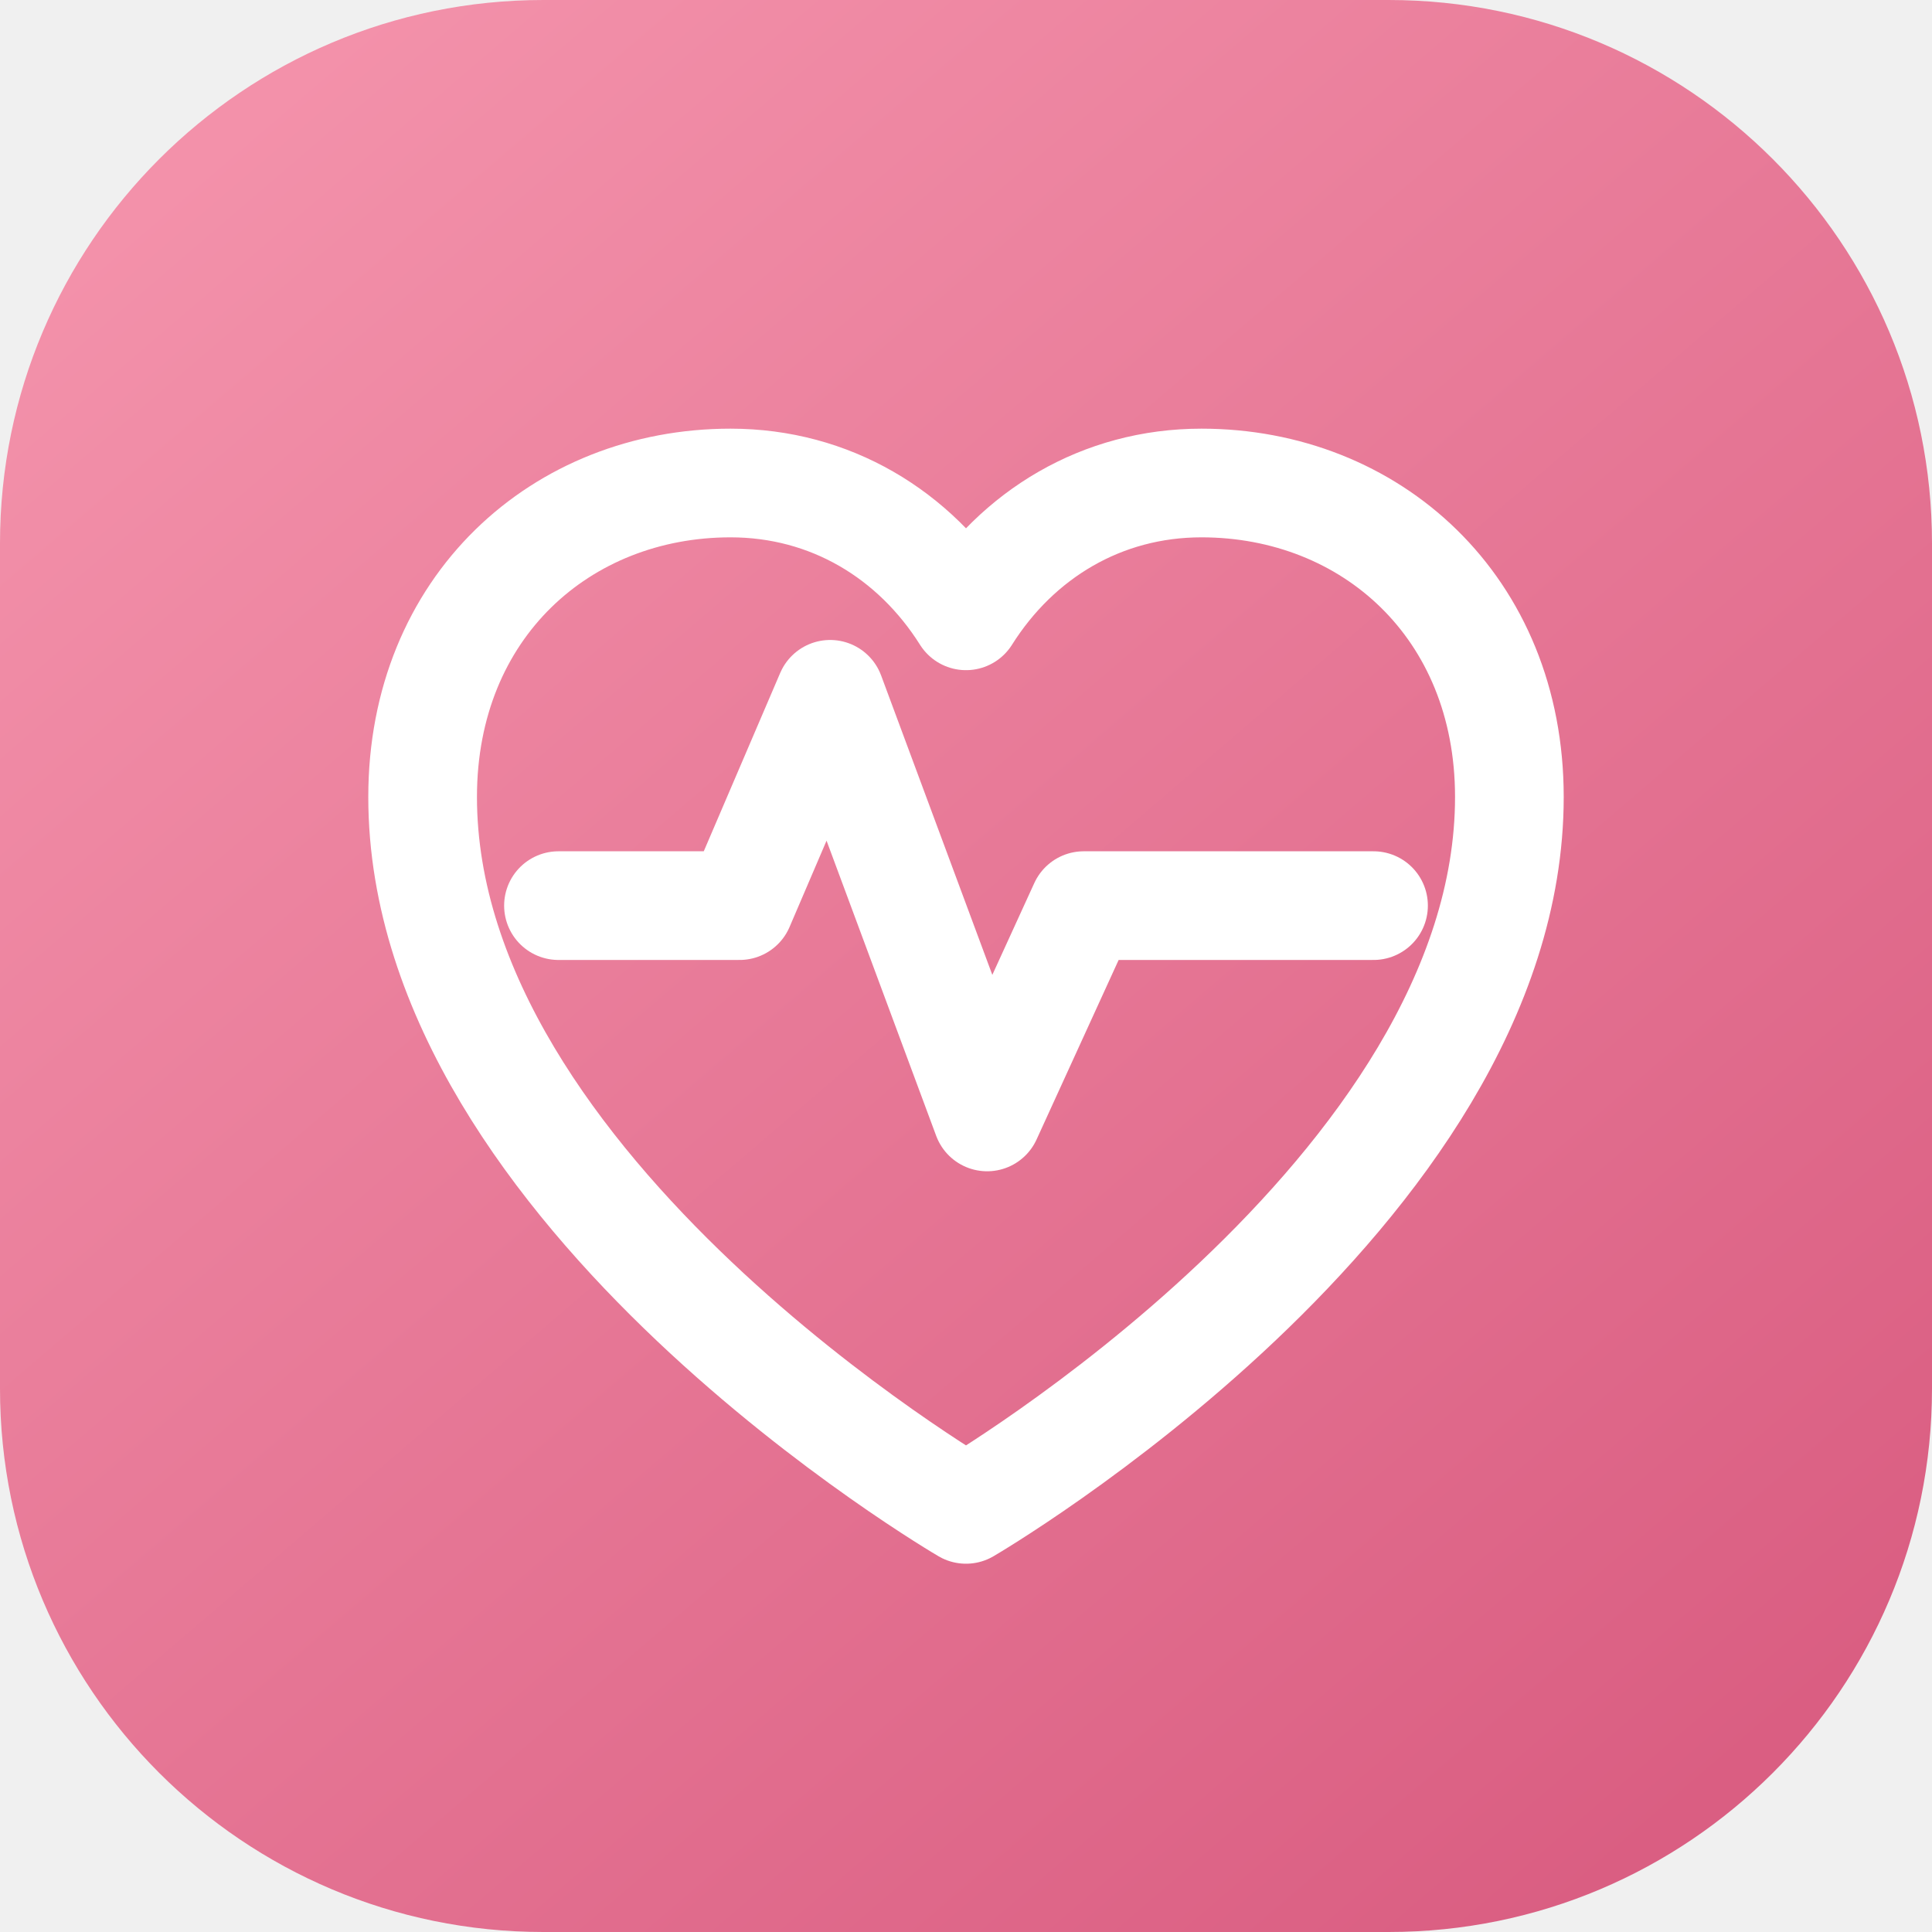
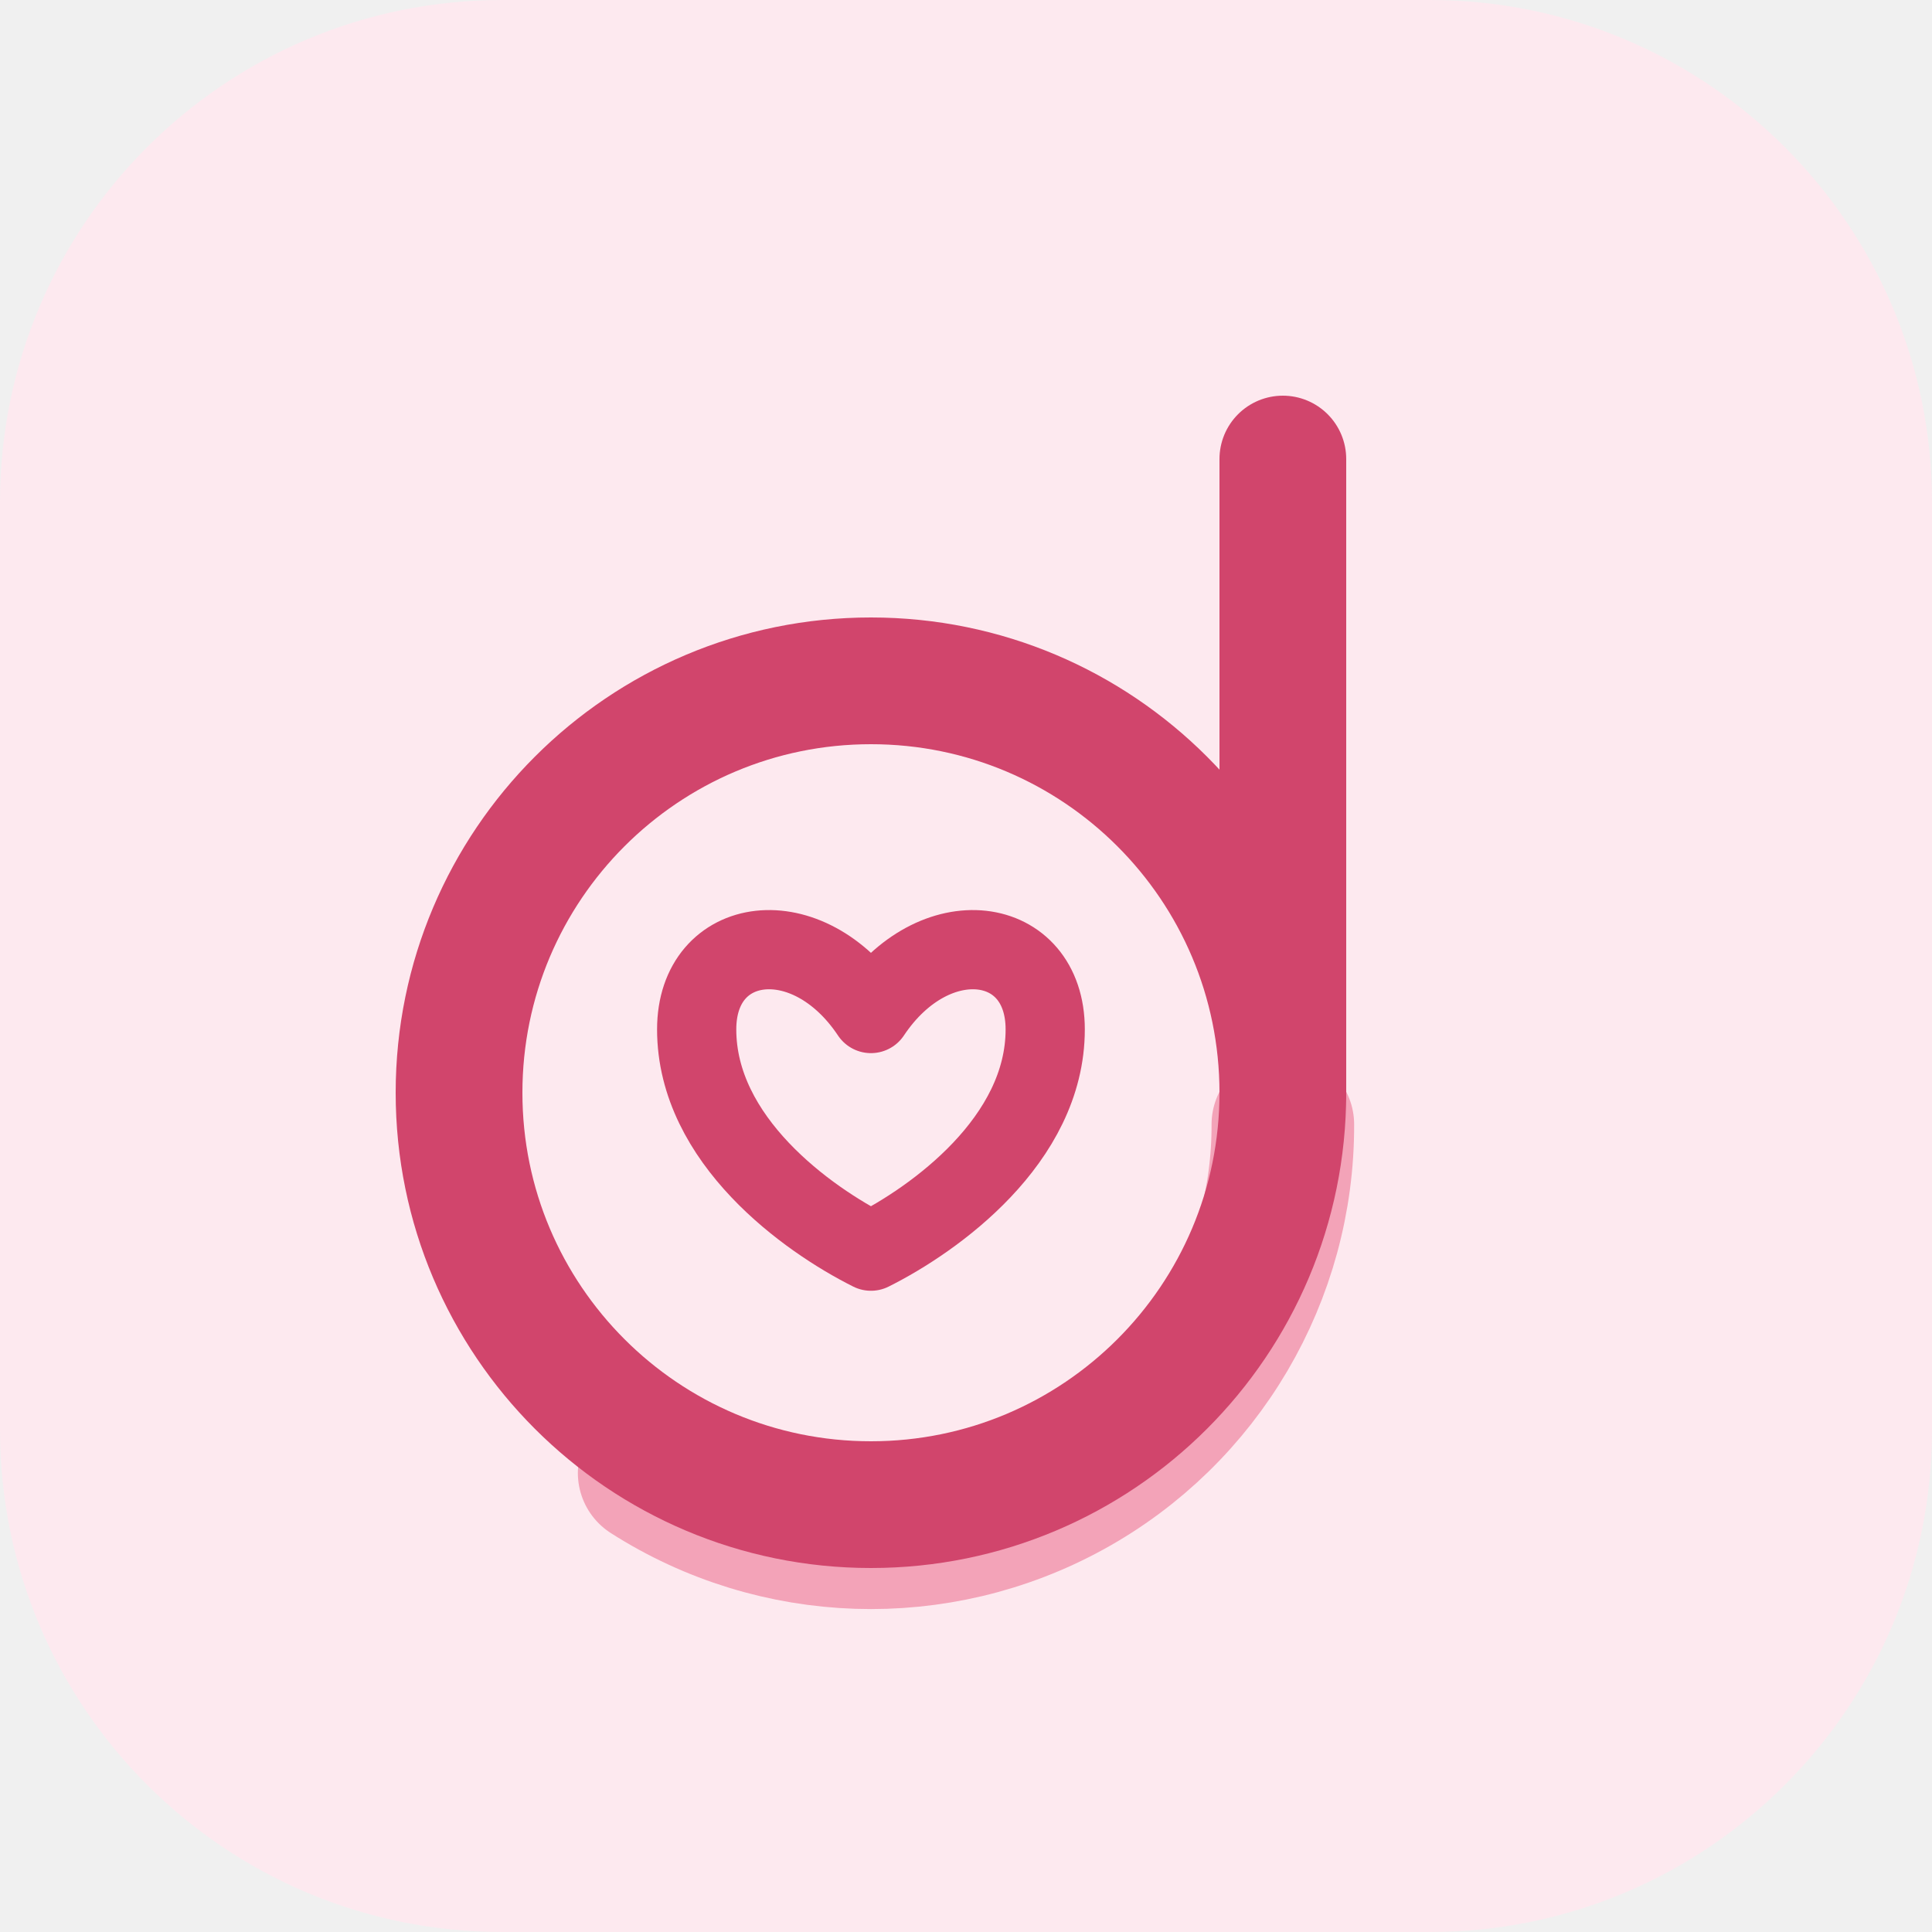
- <svg xmlns="http://www.w3.org/2000/svg" viewBox="0 0 64 64" role="img" aria-label="도담">
-   <defs>
-     <linearGradient id="bg" x1="8" y1="4" x2="56" y2="60" gradientUnits="userSpaceOnUse">
-       <stop stop-color="#f391aa" />
-       <stop offset="1" stop-color="#da5e82" />
-     </linearGradient>
-   </defs>
-   <rect width="64" height="64" rx="18" fill="url(#bg)" />
-   <path d="M32 50S14 39.5 14 26.4C14 20.1 18.6 16 24.2 16c3.3 0 6.1 1.7 7.8 4.4C33.7 17.7 36.5 16 39.8 16 45.4 16 50 20.1 50 26.4 50 39.5 32 50 32 50Z" fill="none" stroke="#fff" stroke-width="3.6" stroke-linecap="round" stroke-linejoin="round" />
-   <path d="M18.5 30h6l3-7 5.2 14 3.2-7h9.6" fill="none" stroke="#fff" stroke-width="3.6" stroke-linecap="round" stroke-linejoin="round" />
+ <svg xmlns="http://www.w3.org/2000/svg" viewBox="0 0 100 100" width="100" height="100">
+   <rect width="100" height="100" rx="26" fill="#FDE9EF" />
+   <g transform="translate(50 50) scale(0.82) translate(-50 -50)">
+     <g fill="none" stroke-linecap="round" stroke-linejoin="round">
+       <path d="M70 60 A26 26 0 0 1 30 82" stroke="#F3A3B8" stroke-width="9" />
+       <circle cx="44" cy="58" r="26" stroke="#D1456C" stroke-width="8" />
+       <path d="M70 18 L70 58" stroke="#D1456C" stroke-width="8" />
+       <path d="M33 54c0-6 7-7 11-1 4-6 11-5 11 1 0 7-7 12-11 14-4-2-11-7-11-14z" stroke="#D1456C" stroke-width="5" />
+     </g>
+   </g>
</svg>
